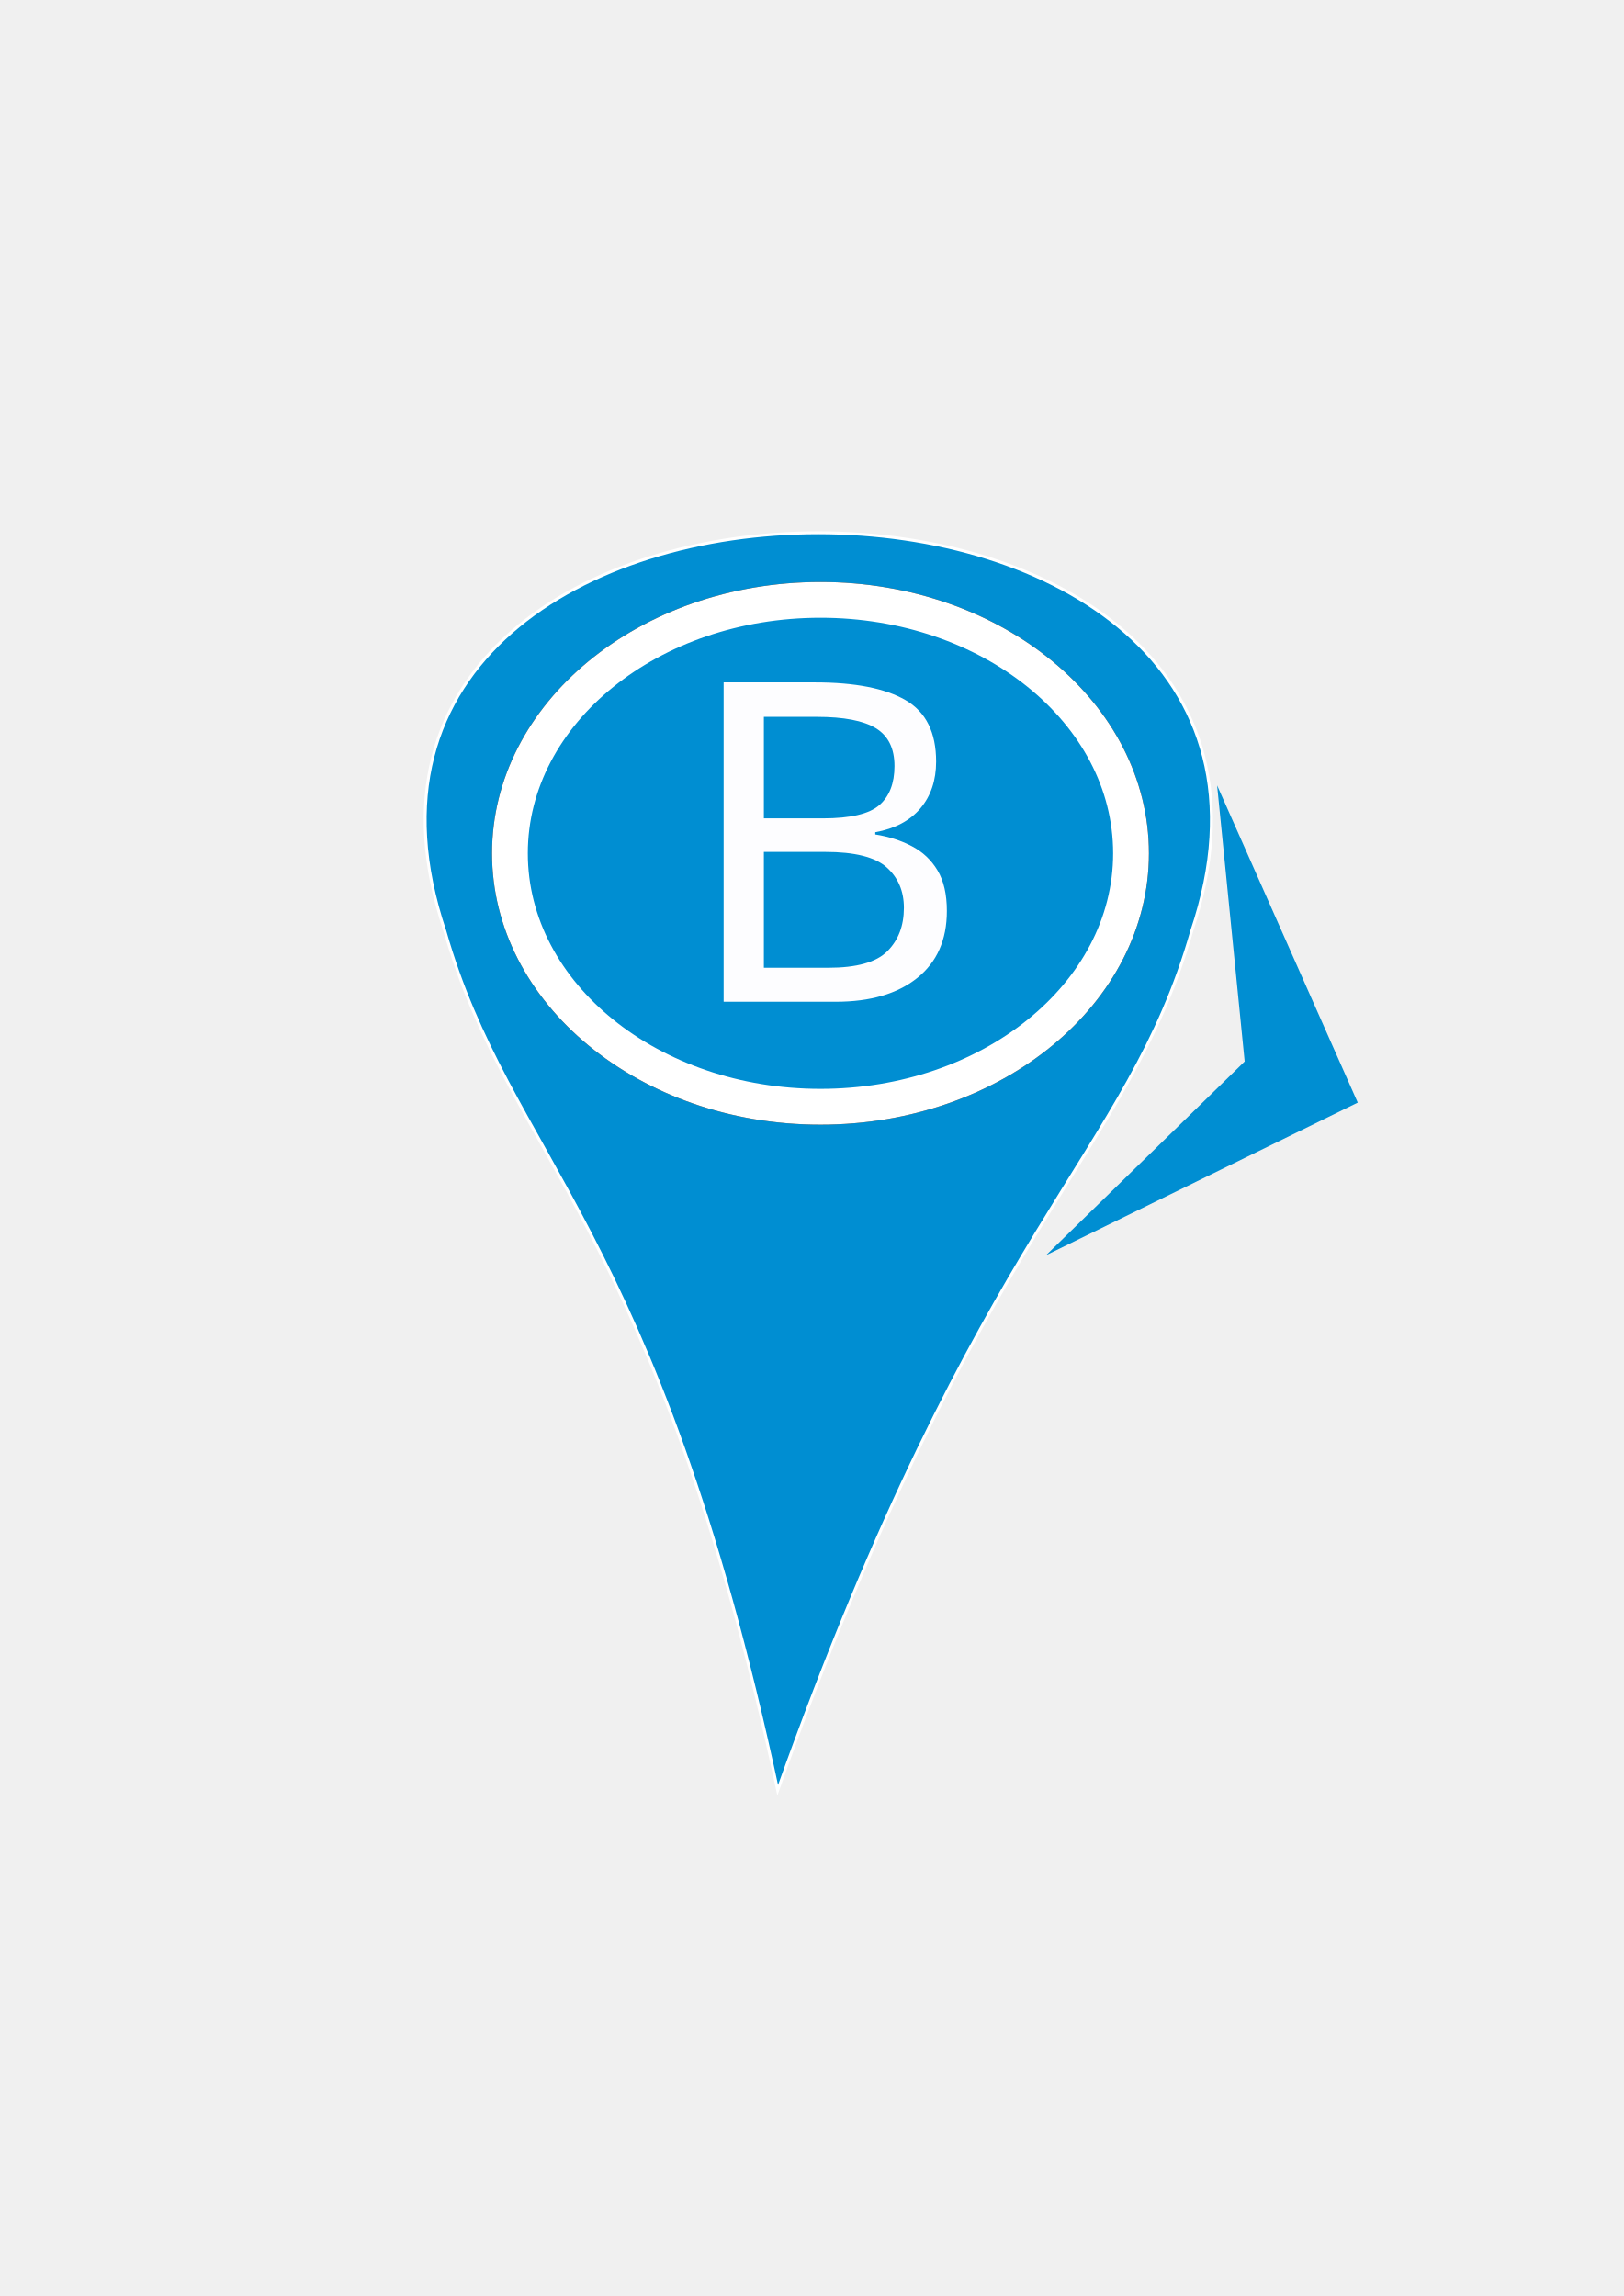
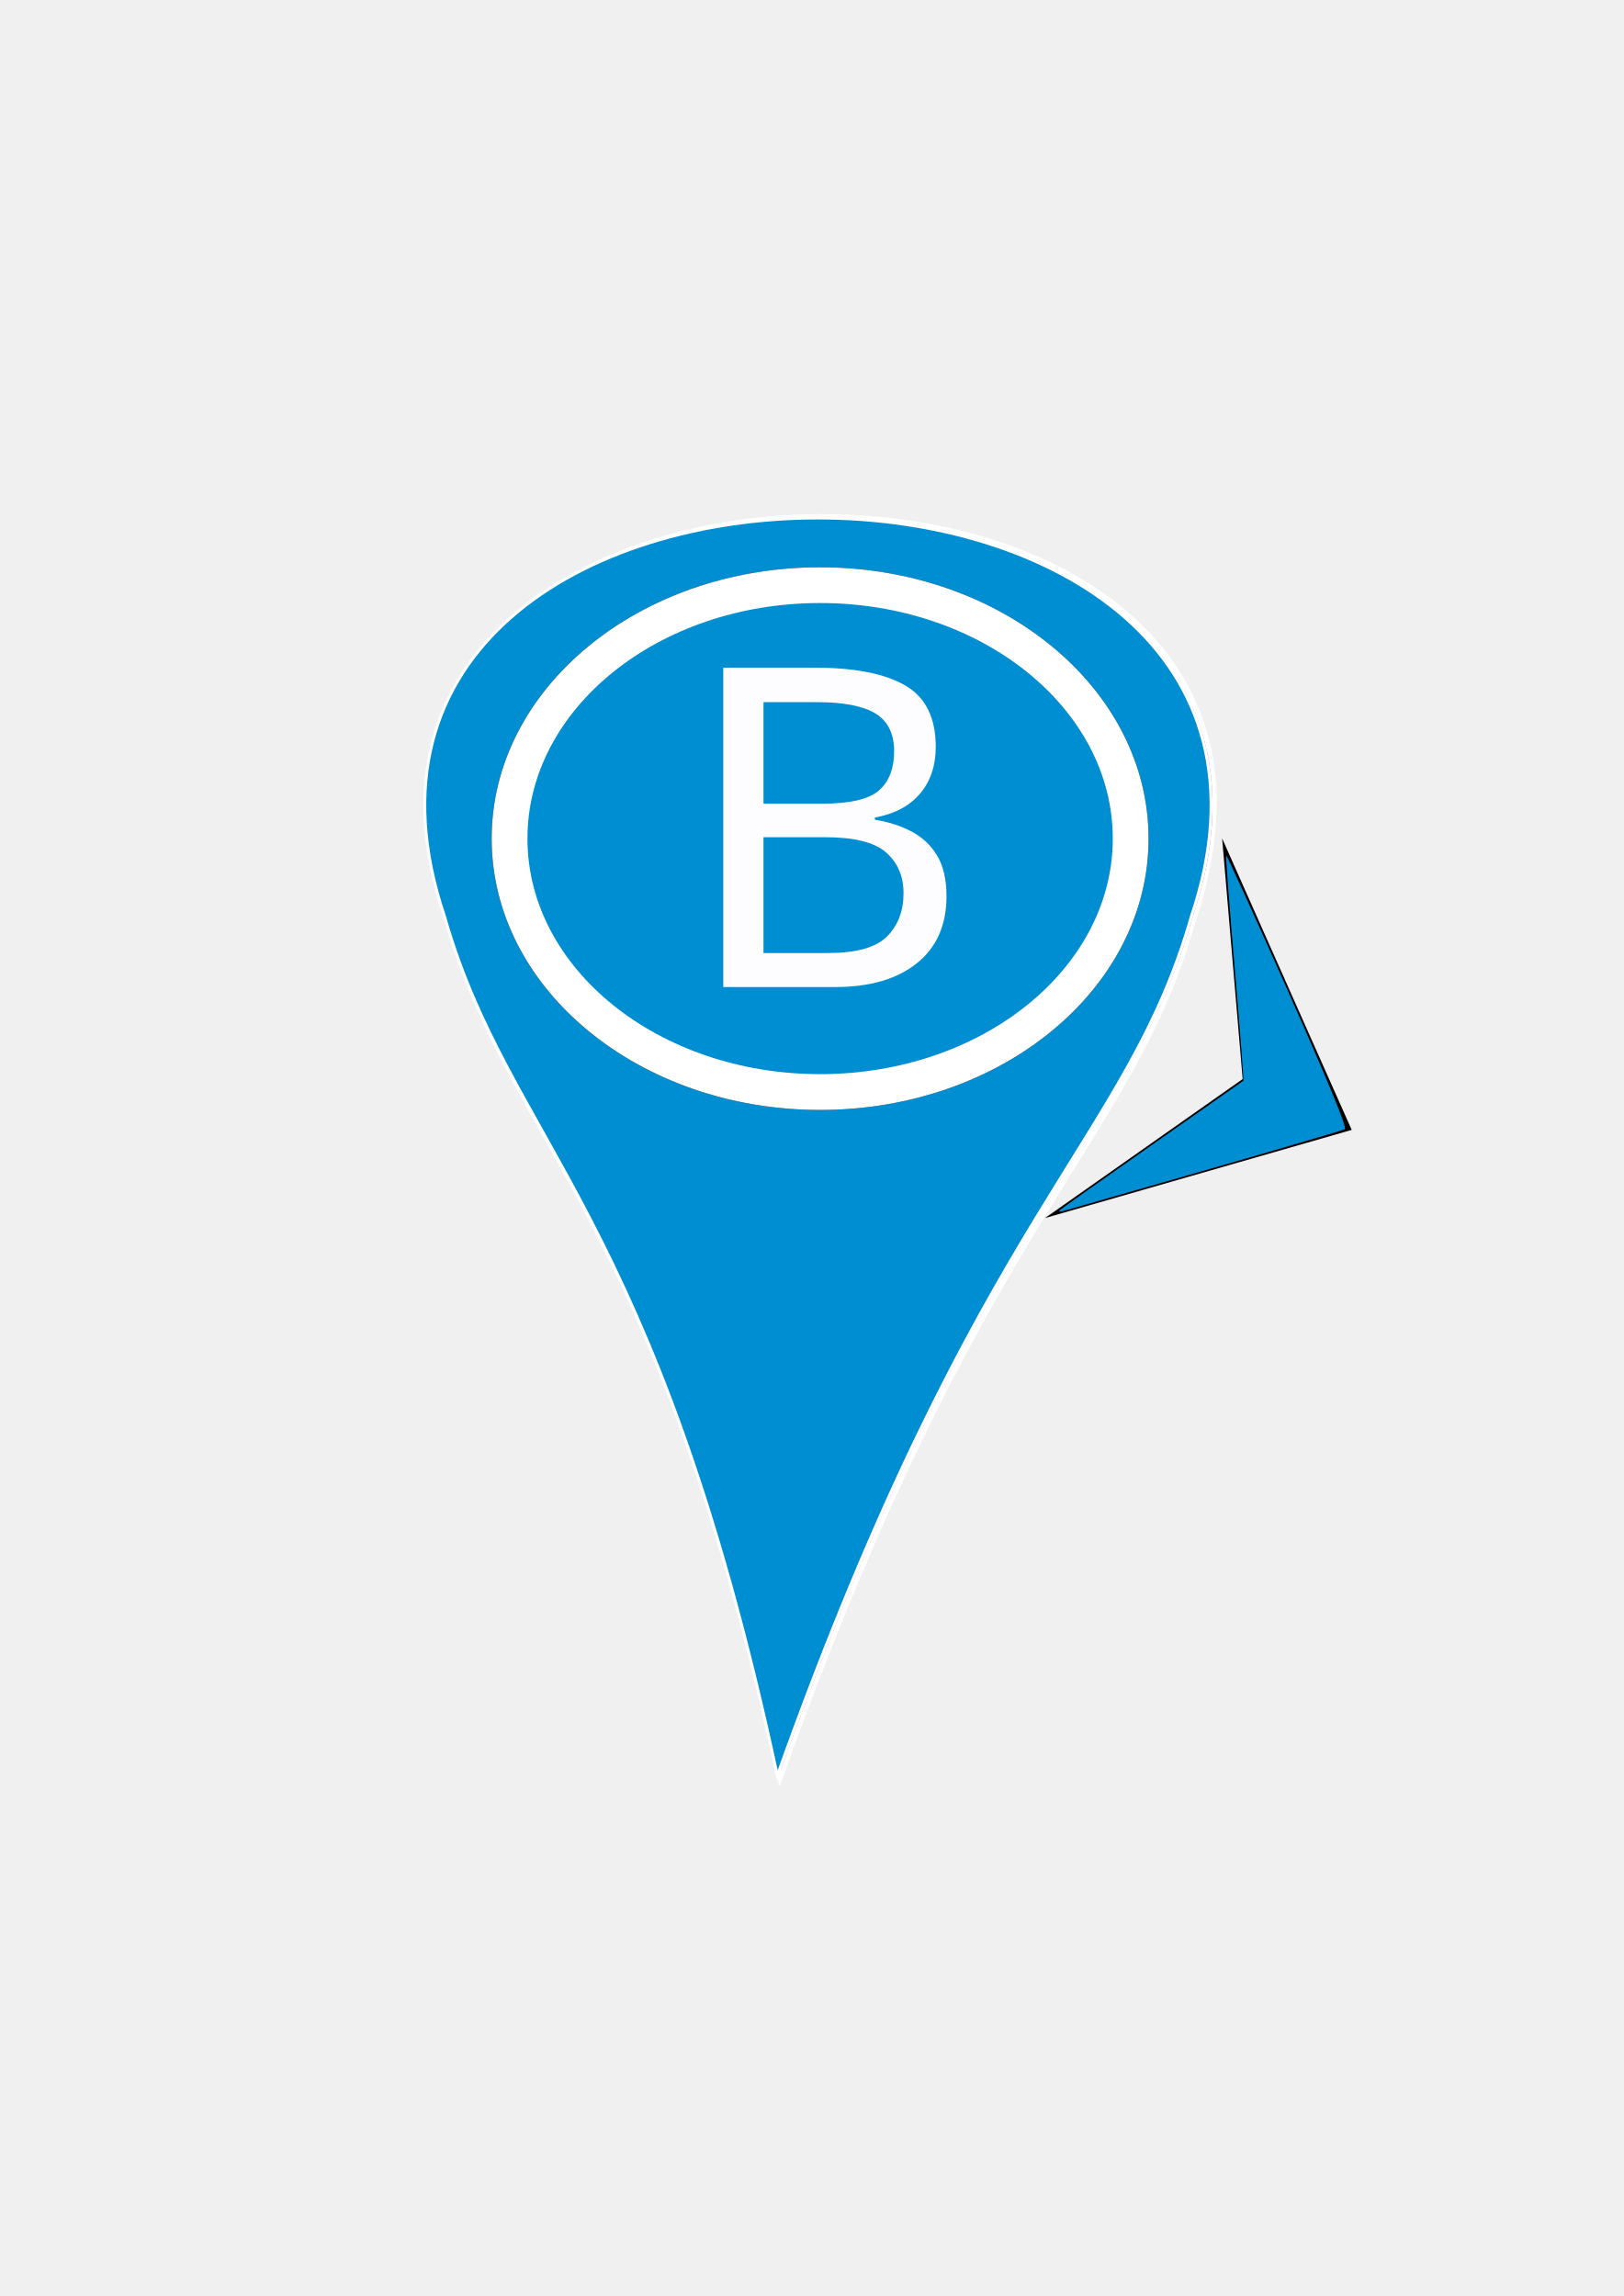
<svg xmlns="http://www.w3.org/2000/svg" width="744.094" height="1052.362" id="svg3007" version="1.1">
  <defs id="defs3009" />
-   <g id="layer1">
-     <g id="dp_group001" transform="translate(-180.032,133.3661)">
-       <path style="fill:#008ed2;fill-rule:evenodd;stroke:#ffffff;stroke-width:1.333" id="dp_path002" d="M 536.427,687.189 C 480.611,426.512 413.632,397.548 383.863,293.277 302,49.979 808.064,49.979 726.201,293.277 696.432,397.548 629.453,426.512 536.427,687.189 z" />
-       <path style="fill:#ffffff;fill-rule:evenodd;stroke:#000000;stroke-width:1.333" id="dp_path003" d="m 556.031,134.053 c 82.76,0 149.849,55.383 149.849,123.702 0,68.318 -67.089,123.701 -149.849,123.701 -82.76,0 -149.85,-55.383 -149.85,-123.701 0,-68.319 67.09,-123.702 149.85,-123.702 z" />
-       <path style="fill:#ffffff;fill-rule:evenodd;stroke:#ffffff;stroke-width:1.333" id="dp_path004" d="m 556.031,134.053 c 82.76,0 149.849,55.383 149.849,123.702 0,68.318 -67.089,123.701 -149.849,123.701 -82.76,0 -149.85,-55.383 -149.85,-123.701 0,-68.319 67.09,-123.702 149.85,-123.702 z" />
-       <path style="fill:#008ed2;fill-rule:evenodd;stroke:#ffffff;stroke-width:1.333" id="dp_path005" d="m 556.029,149.109 c 74.438,0 134.78,48.638 134.78,108.634 0,59.996 -60.342,108.633 -134.78,108.633 -74.437,0 -134.78,-48.637 -134.78,-108.633 0,-59.996 60.343,-108.634 134.78,-108.634 z" />
-       <text style="font-size:205px;font-weight:400;fill:#fdfdff;font-family:Arial Unicode MS" id="dp_text001" transform="translate(491.761,325.78)" xml:space="preserve" font-size="205" font-weight="400" x="0" y="0">B </text>
+   <g id="dp_group001-7" transform="translate(-179.032,129.3661)">
+     <path style="fill:#008ed2;fill-rule:evenodd;stroke:#ffffff;stroke-width:1.333" id="dp_path002-6" d="M 536.427,687.189 C 480.611,426.512 413.632,397.548 383.863,293.277 302,49.979 808.064,49.979 726.201,293.277 696.432,397.548 629.453,426.512 536.427,687.189 z" />
+     <path style="fill:#ffffff;fill-rule:evenodd;stroke:#000000;stroke-width:1.333" id="dp_path003-1" d="m 556.031,134.053 c 82.76,0 149.849,55.383 149.849,123.702 0,68.318 -67.089,123.701 -149.849,123.701 -82.76,0 -149.85,-55.383 -149.85,-123.701 0,-68.319 67.09,-123.702 149.85,-123.702 z" />
+     <path style="fill:#ffffff;fill-rule:evenodd;stroke:#ffffff;stroke-width:1.333" id="dp_path004-4" d="m 556.031,134.053 c 82.76,0 149.849,55.383 149.849,123.702 0,68.318 -67.089,123.701 -149.849,123.701 -82.76,0 -149.85,-55.383 -149.85,-123.701 0,-68.319 67.09,-123.702 149.85,-123.702 z" />
+     <path style="fill:#008ed2;fill-rule:evenodd;stroke:#ffffff;stroke-width:1.333" id="dp_path005-2" d="m 556.029,149.109 c 74.438,0 134.78,48.638 134.78,108.634 0,59.996 -60.342,108.633 -134.78,108.633 -74.437,0 -134.78,-48.637 -134.78,-108.633 0,-59.996 60.343,-108.634 134.78,-108.634 z" />
+     <text style="font-size:205px;font-weight:400;fill:#fdfdff;font-family:Arial Unicode MS" id="dp_text001-3" transform="translate(491.761,325.78)" xml:space="preserve" font-size="205" font-weight="400" x="0" y="0">B </text>
+   </g>
+   <g id="layer14">
+     <g id="dp_group001" transform="translate(-179.437,127.2786)">
+       <path style="fill:#00624f;fill-rule:evenodd;stroke:#ffffff;stroke-width:1.333" id="dp_path002-2" d="M 536.427,687.189 C 480.611,426.512 413.632,397.548 383.863,293.277 302,49.979 808.064,49.979 726.201,293.277 696.432,397.548 629.453,426.512 536.427,687.189 z" />
+       <path style="fill:#ffffff;fill-rule:evenodd;stroke:#000000;stroke-width:1.333" id="dp_path003-8" d="m 556.031,134.053 c 82.76,0 149.849,55.383 149.849,123.702 0,68.318 -67.089,123.701 -149.849,123.701 -82.76,0 -149.85,-55.383 -149.85,-123.701 0,-68.319 67.09,-123.702 149.85,-123.702 z" />
+       <path style="fill:#ffffff;fill-rule:evenodd;stroke:#ffffff;stroke-width:1.333" id="dp_path004-6" d="m 556.031,134.053 c 82.76,0 149.849,55.383 149.849,123.702 0,68.318 -67.089,123.701 -149.849,123.701 -82.76,0 -149.85,-55.383 -149.85,-123.701 0,-68.319 67.09,-123.702 149.85,-123.702 z" />
+       <path style="fill:#00624f;fill-rule:evenodd;stroke:#ffffff;stroke-width:1.333" id="dp_path005-0" d="m 556.029,149.109 c 74.438,0 134.78,48.638 134.78,108.634 0,59.996 -60.342,108.633 -134.78,108.633 -74.437,0 -134.78,-48.637 -134.78,-108.633 0,-59.996 60.343,-108.634 134.78,-108.634 z" />
+       <text style="font-size:205px;font-weight:400;fill:#fdfdff;font-family:Arial Unicode MS" id="dp_text001-2" transform="translate(491.761,325.78)" xml:space="preserve" font-size="205" font-weight="400" x="0" y="0">A </text>
    </g>
-     <path style="fill:#008ed2;fill-opacity:1" d="m 622.214,505.371 -142.82,69.942 91.003,-88.802 -12.632,-126.522 64.449,145.382 z" id="path3" />
+   </g>
+   <g id="layer17">
+     <g id="dp_group001-8" transform="translate(-178.8512,126.7933)">
+       <path style="fill:#724b48;fill-rule:evenodd;stroke:#ffffff;stroke-width:1.333" id="dp_path002-29" d="M 536.427,687.189 C 480.611,426.512 413.632,397.548 383.863,293.277 302,49.979 808.064,49.979 726.201,293.277 696.432,397.548 629.453,426.512 536.427,687.189 z" />
+       <path style="fill:#ffffff;fill-rule:evenodd;stroke:#000000;stroke-width:1.333" id="dp_path003-13" d="m 556.031,134.053 c 82.76,0 149.849,55.383 149.849,123.702 0,68.318 -67.089,123.701 -149.849,123.701 -82.76,0 -149.85,-55.383 -149.85,-123.701 0,-68.319 67.09,-123.702 149.85,-123.702 z" />
+       <path style="fill:#ffffff;fill-rule:evenodd;stroke:#ffffff;stroke-width:1.333" id="dp_path004-59" d="m 556.031,134.053 c 82.76,0 149.849,55.383 149.849,123.702 0,68.318 -67.089,123.701 -149.849,123.701 -82.76,0 -149.85,-55.383 -149.85,-123.701 0,-68.319 67.09,-123.702 149.85,-123.702 z" />
+       <path style="fill:#724b48;fill-rule:evenodd;stroke:#ffffff;stroke-width:1.333" id="dp_path005-8" d="m 556.029,149.109 c 74.438,0 134.78,48.638 134.78,108.634 0,59.996 -60.342,108.633 -134.78,108.633 -74.437,0 -134.78,-48.637 -134.78,-108.633 0,-59.996 60.343,-108.634 134.78,-108.634 z" />
+       <text style="font-size:203px;font-weight:400;fill:#fdfdff;font-family:Arial Unicode MS" id="dp_text001-4" transform="translate(495.761,329.389)" xml:space="preserve" font-size="203" font-weight="400" x="0" y="0.001">F </text>
+     </g>
+   </g>
+   <g id="layer16">
+     <path d="m 358.162,812.71 c -55.816,-260.677 -122.795,-289.641 -152.564,-393.912 -81.863,-243.298 424.201,-243.298 342.338,0 -29.769,104.271 -96.748,133.235 -189.774,393.912 z" id="dp_path002-4" style="fill:#e0bc38;fill-opacity:1;fill-rule:evenodd;stroke:#ffffff;stroke-width:1.333" />
+     <path d="m 377.766,257.574 c 82.76,0 149.849,55.383 149.849,123.702 0,68.318 -67.089,123.701 -149.849,123.701 -82.76,0 -149.85,-55.383 -149.85,-123.701 0,-68.319 67.09,-123.702 149.85,-123.702 z" id="dp_path003-9" style="fill:#ffffff;fill-rule:evenodd;stroke:#000000;stroke-width:1.333" />
+     <path d="m 377.766,257.574 c 82.76,0 149.849,55.383 149.849,123.702 0,68.318 -67.089,123.701 -149.849,123.701 -82.76,0 -149.85,-55.383 -149.85,-123.701 0,-68.319 67.09,-123.702 149.85,-123.702 z" id="dp_path004-63" style="fill:#ffffff;fill-rule:evenodd;stroke:#ffffff;stroke-width:1.333" />
+     <path d="m 377.764,272.63 c 74.438,0 134.78,48.638 134.78,108.634 0,59.996 -60.342,108.633 -134.78,108.633 -74.437,0 -134.78,-48.637 -134.78,-108.633 0,-59.996 60.343,-108.634 134.78,-108.634 z" id="dp_path005-7" style="fill:#e0bc38;fill-opacity:1;fill-rule:evenodd;stroke:#ffffff;stroke-width:1.333" />
+     <text y="448.912" x="309.496" font-weight="400" font-size="203" xml:space="preserve" id="dp_text001-8" style="font-size:203px;font-weight:400;fill:#fdfdff;font-family:Arial Unicode MS">E </text>
+   </g>
+   <g id="layer15">
+     <g id="dp_group001-0" transform="translate(-178.8512,126.4502)">
+       <path style="fill:#ee3337;fill-rule:evenodd;stroke:#ffffff;stroke-width:1.333" id="dp_path002-61" d="M 536.427,687.189 C 480.611,426.512 413.632,397.548 383.863,293.277 302,49.979 808.064,49.979 726.201,293.277 696.432,397.548 629.453,426.512 536.427,687.189 z" />
+       <path style="fill:#ffffff;fill-rule:evenodd;stroke:#000000;stroke-width:1.333" id="dp_path003-3" d="m 556.031,134.053 c 82.76,0 149.849,55.383 149.849,123.702 0,68.318 -67.089,123.701 -149.849,123.701 -82.76,0 -149.85,-55.383 -149.85,-123.701 0,-68.319 67.09,-123.702 149.85,-123.702 z" />
+       <path style="fill:#ffffff;fill-rule:evenodd;stroke:#ffffff;stroke-width:1.333" id="dp_path004-8" d="m 556.031,134.053 c 82.76,0 149.849,55.383 149.849,123.702 0,68.318 -67.089,123.701 -149.849,123.701 -82.76,0 -149.85,-55.383 -149.85,-123.701 0,-68.319 67.09,-123.702 149.85,-123.702 z" />
+       <path style="fill:#ee3337;fill-rule:evenodd;stroke:#ffffff;stroke-width:1.333" id="dp_path005-9" d="m 556.029,149.109 c 74.438,0 134.78,48.638 134.78,108.634 0,59.996 -60.342,108.633 -134.78,108.633 -74.437,0 -134.78,-48.637 -134.78,-108.633 0,-59.996 60.343,-108.634 134.78,-108.634 z" />
+       <text style="font-size:205px;font-weight:400;fill:#fdfdff;font-family:Arial Unicode MS" id="dp_text001-34" transform="translate(491.761,328.78)" xml:space="preserve" font-size="205" font-weight="400" x="0" y="0">D </text>
+     </g>
+   </g>
+   <g id="layer9">
+     <path style="fill:#ba55d3;fill-rule:evenodd;stroke:#ffffff;stroke-width:1.333" id="dp_path002" d="m 357.576,813.882 c -55.816,-260.677 -122.795,-289.641 -152.564,-393.912 -81.863,-243.298 424.201,-243.298 342.338,0 -29.769,104.271 -96.748,133.235 -189.774,393.912 z" />
+     <path style="fill:#ffffff;fill-rule:evenodd;stroke:#000000;stroke-width:1.333" id="dp_path003" d="m 377.18,262.746 c 82.76,0 149.849,55.383 149.849,123.702 0,68.318 -67.089,123.701 -149.849,123.701 -82.76,0 -149.85,-55.383 -149.85,-123.701 0,-68.319 67.09,-123.702 149.85,-123.702 z" />
+     <path style="fill:#ffffff;fill-rule:evenodd;stroke:#ffffff;stroke-width:1.333" id="dp_path004" d="m 377.18,262.746 c 82.76,0 149.849,55.383 149.849,123.702 0,68.318 -67.089,123.701 -149.849,123.701 -82.76,0 -149.85,-55.383 -149.85,-123.701 0,-68.319 67.09,-123.702 149.85,-123.702 z" />
+     <path style="fill:#ba55d3;fill-rule:evenodd;stroke:#ffffff;stroke-width:1.333" id="dp_path005" d="m 377.178,277.802 c 74.438,0 134.78,48.638 134.78,108.634 0,59.996 -60.342,108.633 -134.78,108.633 -74.437,0 -134.78,-48.637 -134.78,-108.633 0,-59.996 60.343,-108.634 134.78,-108.634 z" />
+     <text style="font-size:205px;font-weight:400;fill:#fdfdff;font-family:Arial Unicode MS" id="dp_text001" xml:space="preserve" font-size="205" font-weight="400" x="301.91" y="455.473">C </text>
+   </g>
+   <g id="layer13">
+     <g id="dp_group001-4" transform="translate(-180.198,126.6207)">
+       <path style="fill:#008ed2;fill-rule:evenodd;stroke:#ffffff;stroke-width:1.333" id="dp_path002-8" d="M 536.427,687.189 C 480.611,426.512 413.632,397.548 383.863,293.277 302,49.979 808.064,49.979 726.201,293.277 696.432,397.548 629.453,426.512 536.427,687.189 z" />
+       <path style="fill:#ffffff;fill-rule:evenodd;stroke:#000000;stroke-width:1.333" id="dp_path003-6" d="m 556.031,134.053 c 82.76,0 149.849,55.383 149.849,123.702 0,68.318 -67.089,123.701 -149.849,123.701 -82.76,0 -149.85,-55.383 -149.85,-123.701 0,-68.319 67.09,-123.702 149.85,-123.702 z" />
+       <path style="fill:#ffffff;fill-rule:evenodd;stroke:#ffffff;stroke-width:1.333" id="dp_path004-5" d="m 556.031,134.053 c 82.76,0 149.849,55.383 149.849,123.702 0,68.318 -67.089,123.701 -149.849,123.701 -82.76,0 -149.85,-55.383 -149.85,-123.701 0,-68.319 67.09,-123.702 149.85,-123.702 z" />
+       <path style="fill:#008ed2;fill-rule:evenodd;stroke:#ffffff;stroke-width:1.333" id="dp_path005-09" d="m 556.029,149.109 c 74.438,0 134.78,48.638 134.78,108.634 0,59.996 -60.342,108.633 -134.78,108.633 -74.437,0 -134.78,-48.637 -134.78,-108.633 0,-59.996 60.343,-108.634 134.78,-108.634 z" />
+       <text style="font-size:205px;font-weight:400;fill:#fdfdff;font-family:Arial Unicode MS" id="dp_text001-0" transform="translate(491.761,325.78)" xml:space="preserve" font-size="205" font-weight="400" x="0" y="0">B </text>
+     </g>
+   </g>
+   <g id="layer8">
+     <path style="fill:#010101" d="m 619.444,517.882 -140.524,40.397 90.548,-63.701 -9.405,-110.31 59.381,133.614 z" id="path3-2-2" />
+     <path style="fill:#008ed2;fill-opacity:1" d="m 485.89,554.537 c 0.778,-0.736 19.87,-14.261 42.426,-30.056 22.557,-15.795 41.214,-28.883 41.461,-29.085 0.247,-0.202 -1.53,-23.421 -3.948,-51.597 -2.418,-28.176 -4.178,-51.448 -3.911,-51.715 0.267,-0.267 12.982,27.652 28.255,62.042 19.074,42.948 27.244,62.815 26.09,63.447 -0.924,0.506 -29.681,8.962 -63.905,18.792 -34.224,9.829 -63.498,18.24 -65.054,18.691 -1.809,0.524 -2.319,0.337 -1.414,-0.519 z" id="path3614" />
  </g>
</svg>
